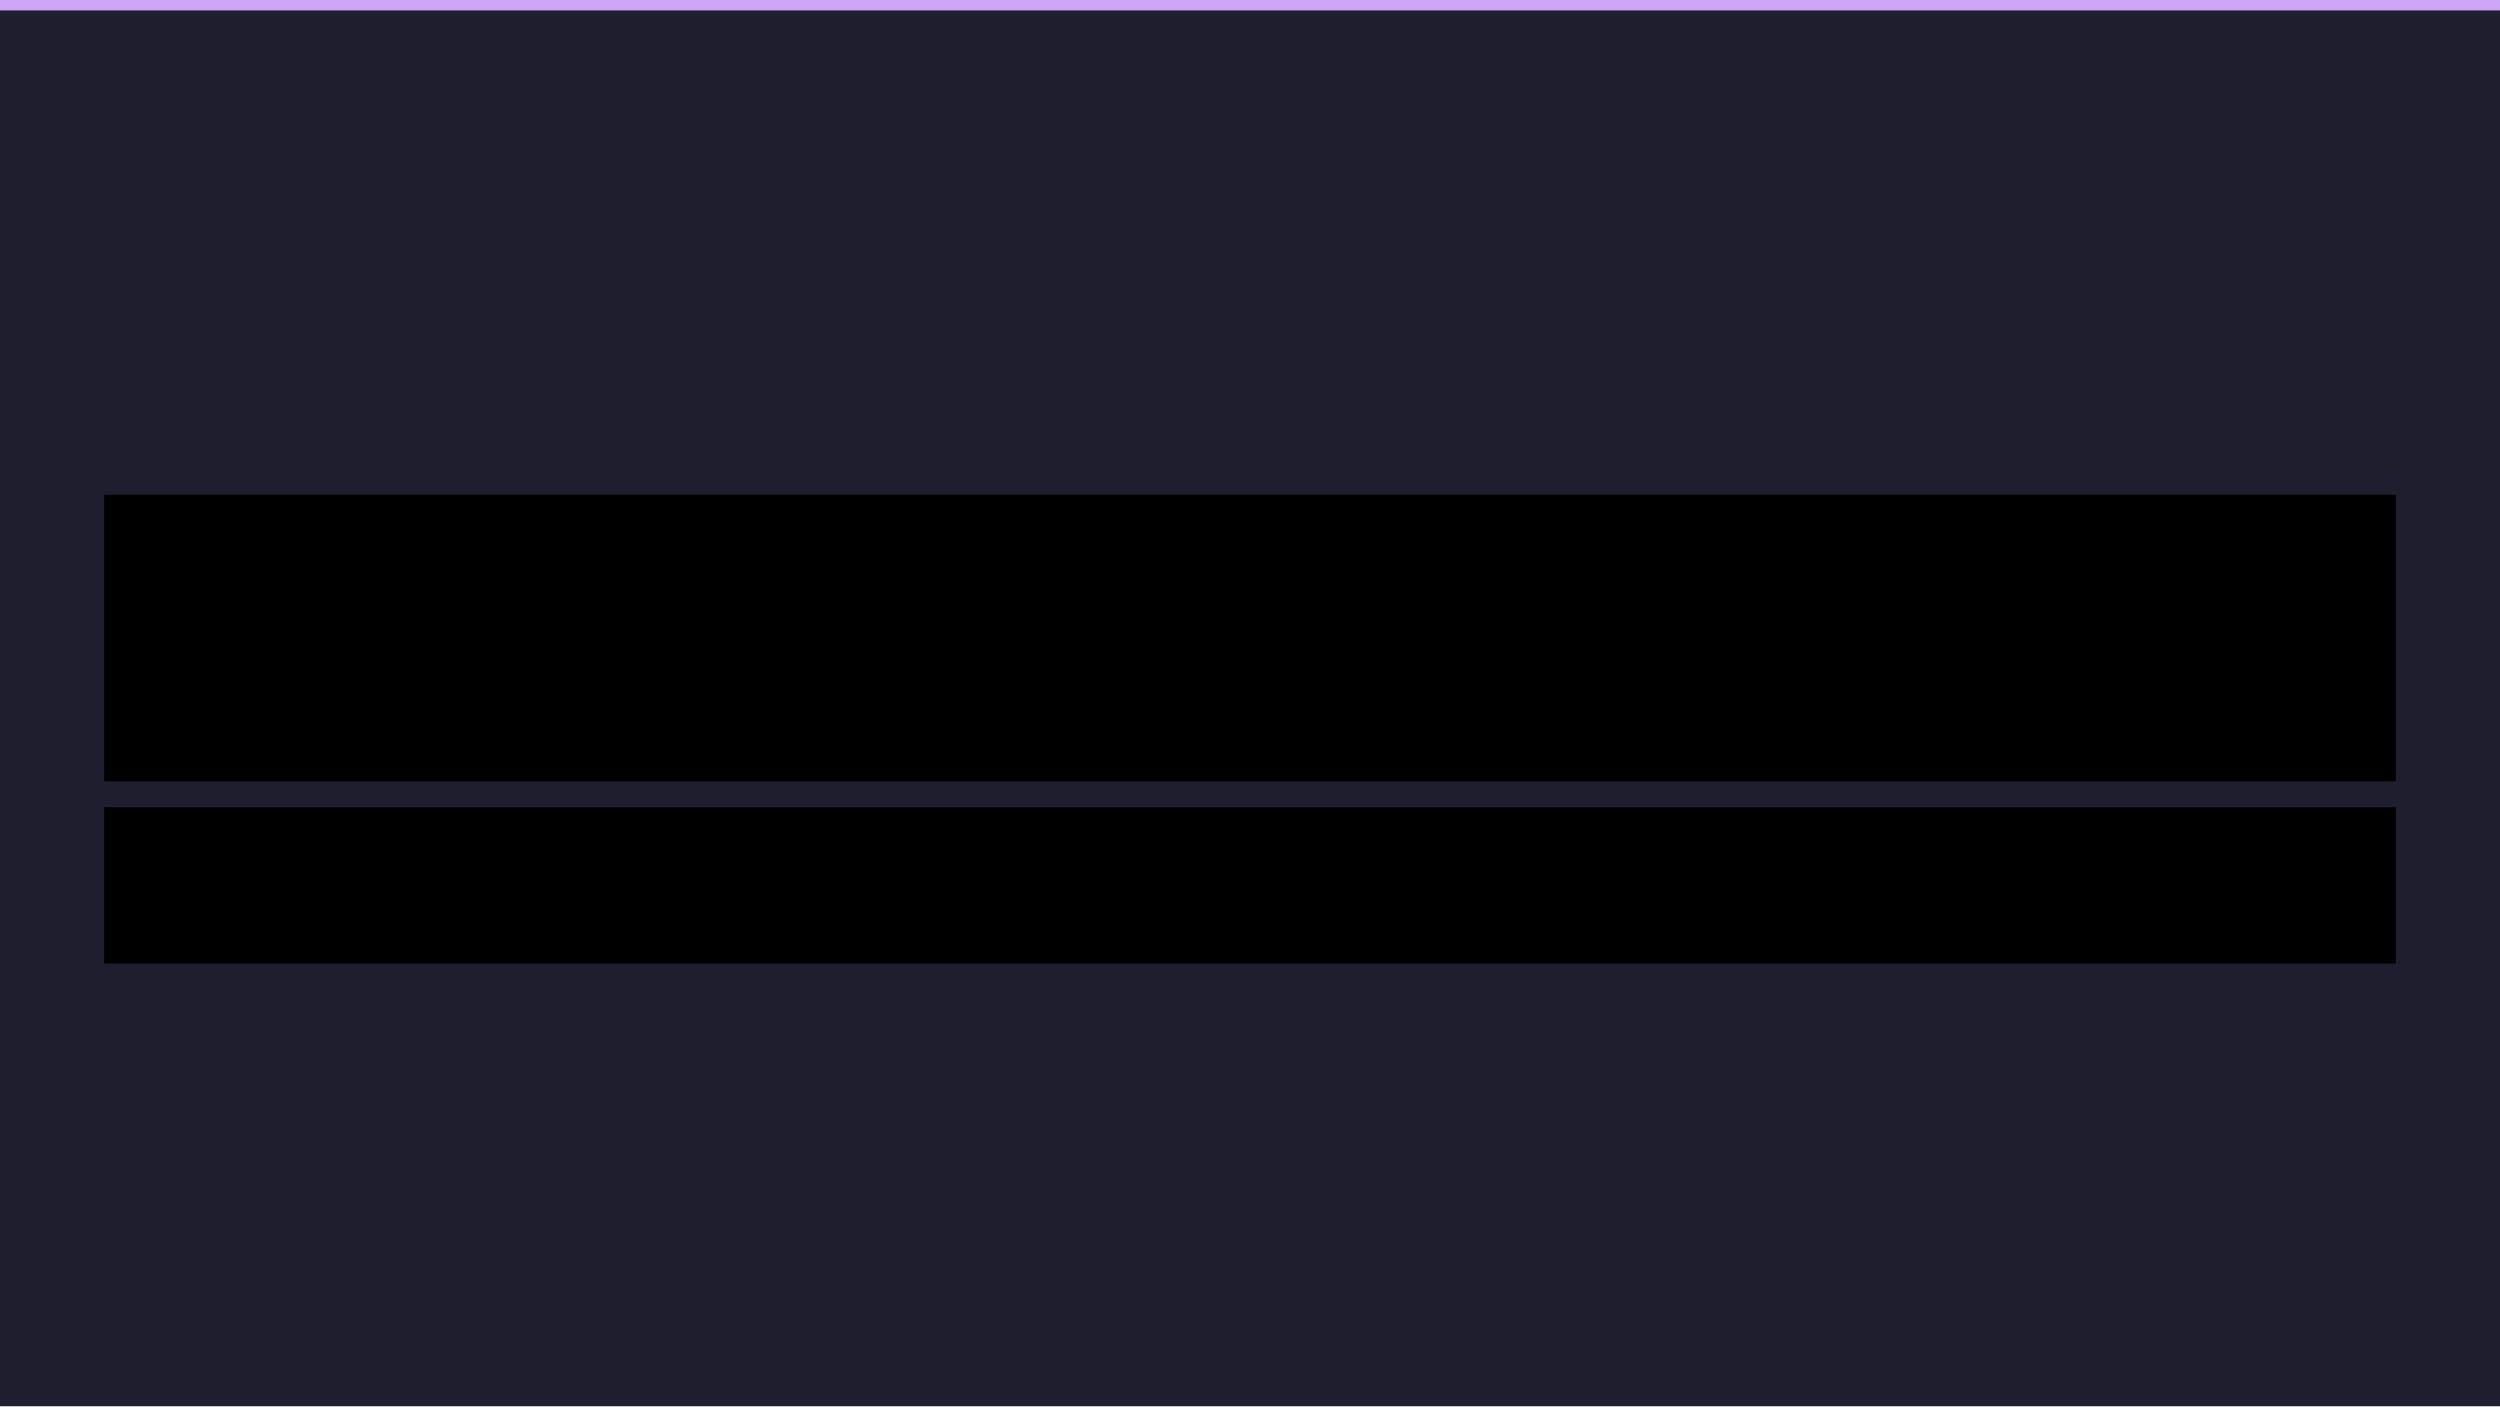
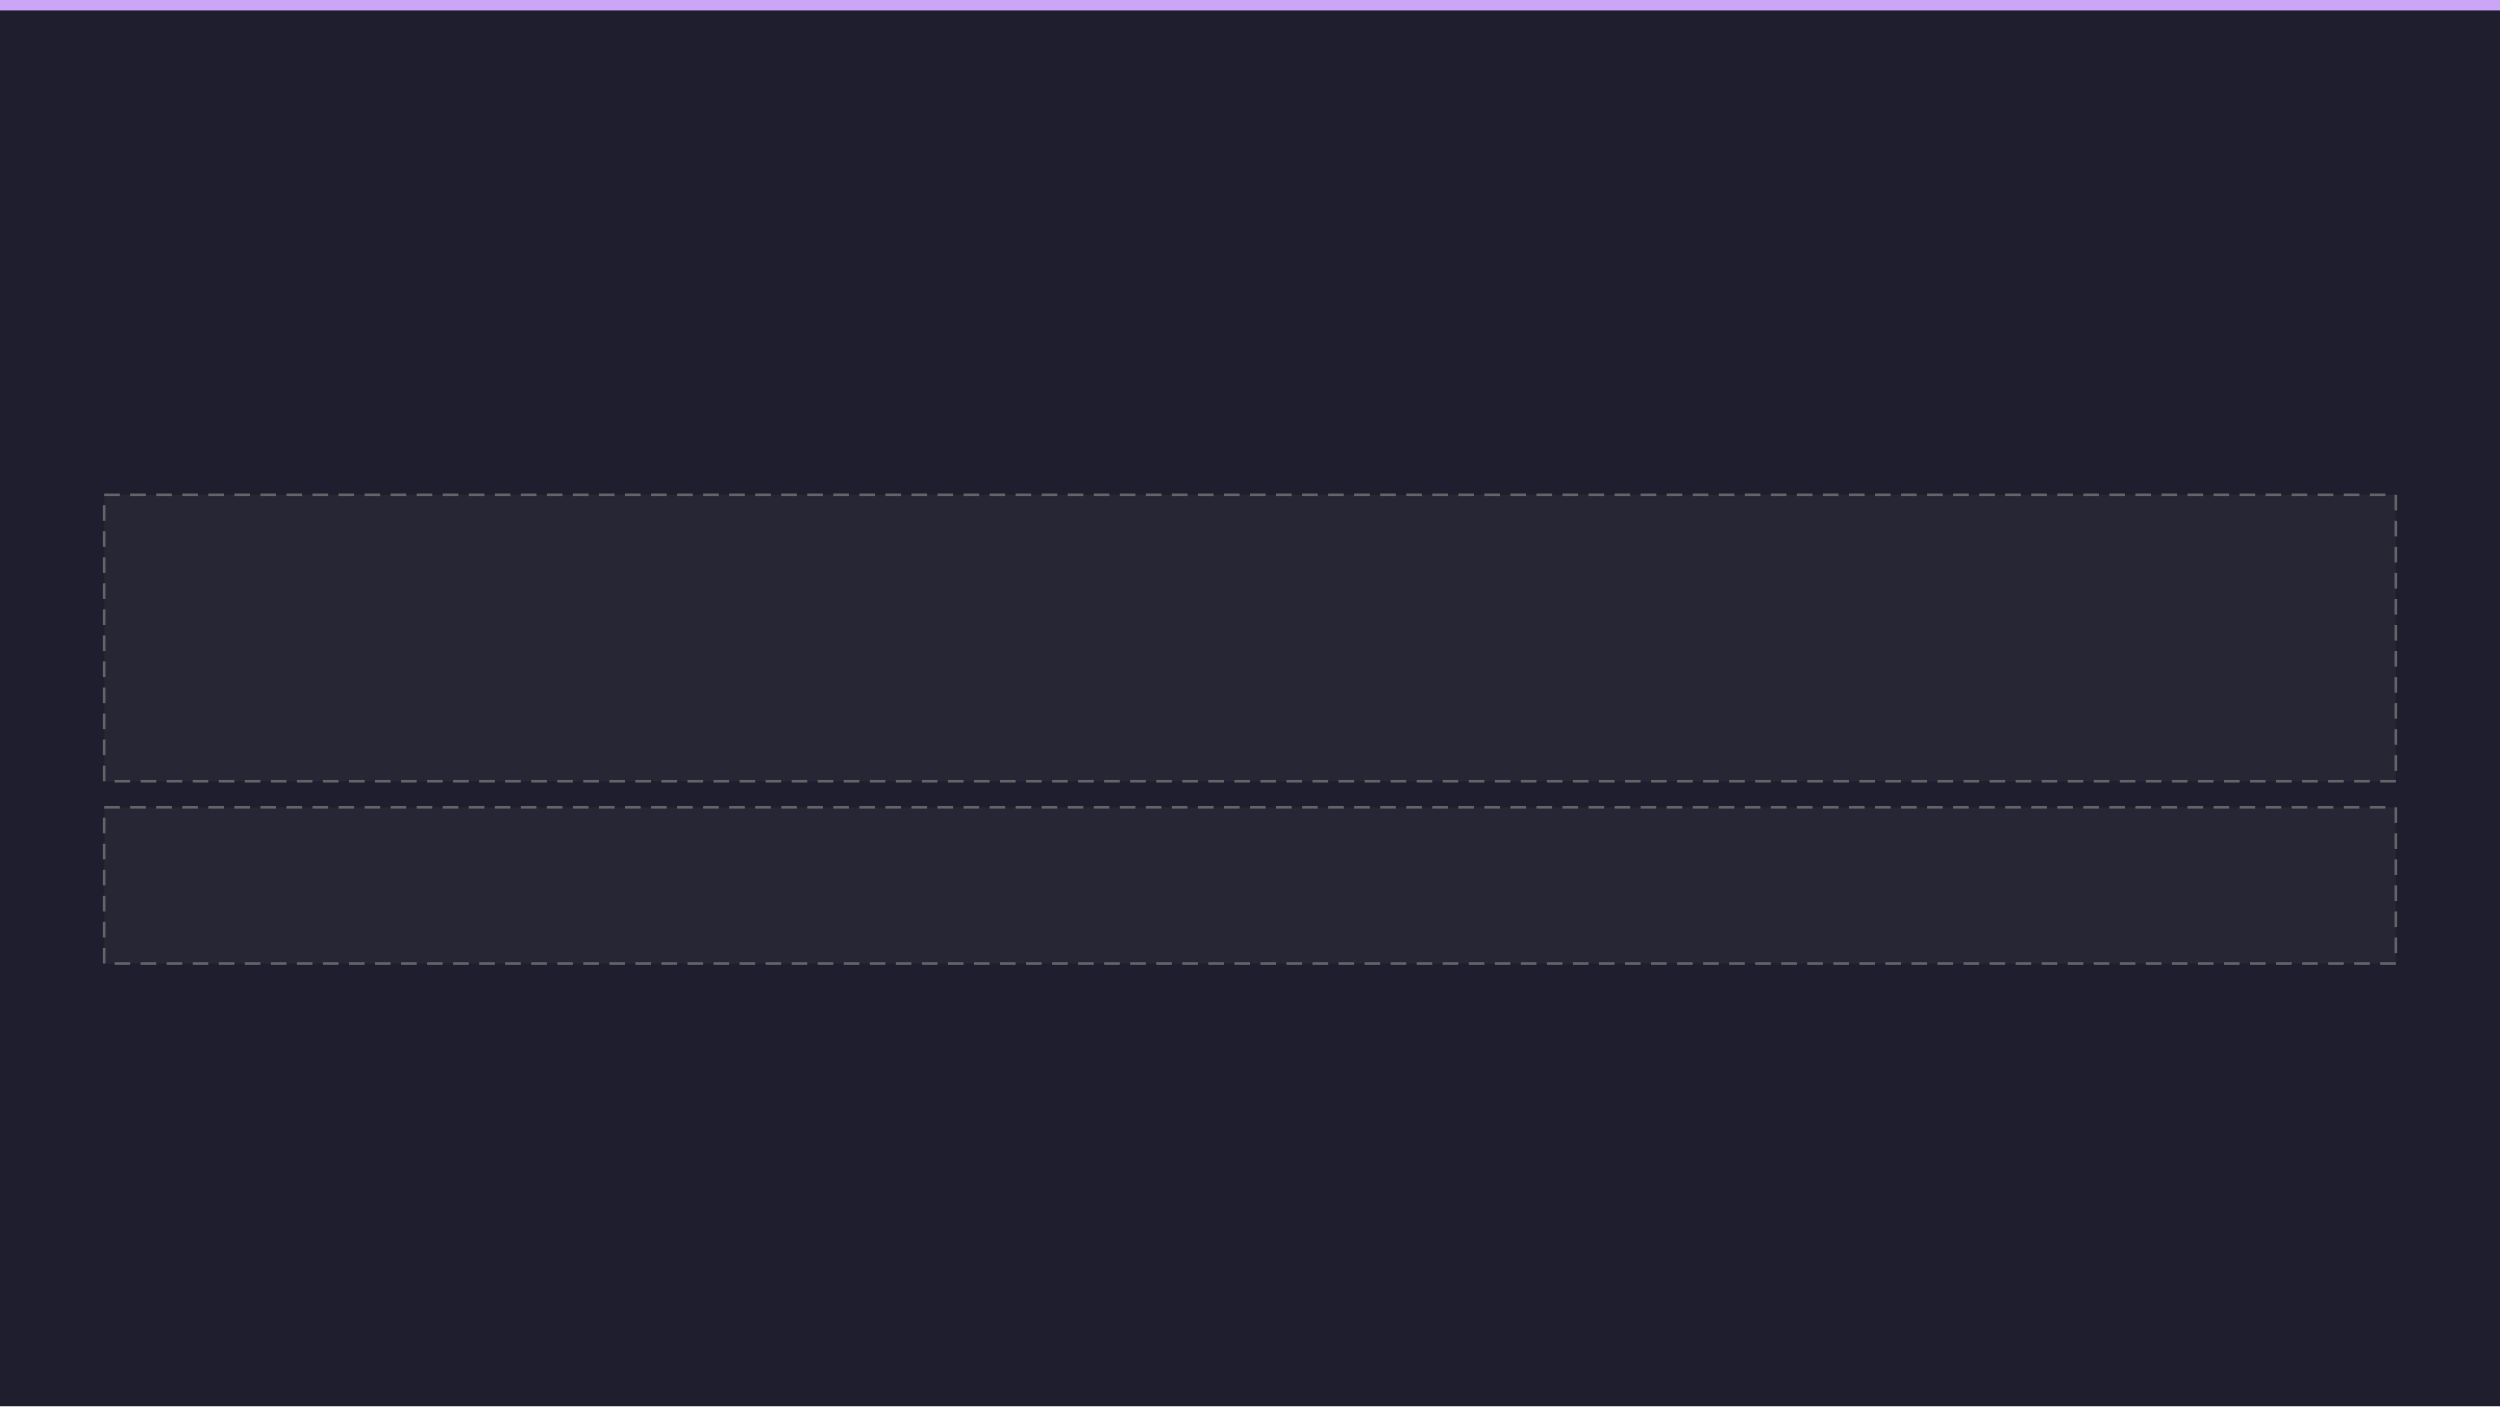
<svg xmlns="http://www.w3.org/2000/svg" xmlns:ns1="urn:inkflow" ns1:parent="./base" viewBox="0 0 1920 1080" width="1920" height="1080" version="1.1" id="svg2">
-   <g ns1:layout-src="./base" ns1:layout-hash="d40175e7">
+   <g ns1:layout-src="./base" ns1:layout-hash="0e0184e9">
    <defs />
    <rect width="1920" height="1080" class="inkflow-fill-bg" />
  </g>
  <defs id="defs2">
    <style id="inkflow-preview">.inkflow-fill-bg { fill: #1e1e2e; }
.inkflow-stroke-bg { stroke: #1e1e2e; }
.inkflow-fill-surface { fill: #313244; }
.inkflow-stroke-surface { stroke: #313244; }
.inkflow-fill-border { fill: #585b70; }
.inkflow-stroke-border { stroke: #585b70; }
.inkflow-fill-text { fill: #cdd6f4; }
.inkflow-stroke-text { stroke: #cdd6f4; }
.inkflow-fill-text-muted { fill: #a6adc8; }
.inkflow-stroke-text-muted { stroke: #a6adc8; }
.inkflow-fill-accent { fill: #cba6f7; }
.inkflow-stroke-accent { stroke: #cba6f7; }
.inkflow-fill-accent-fg { fill: #11111b; }
.inkflow-stroke-accent-fg { stroke: #11111b; }
.inkflow-fill-code-bg { fill: #181825; }
.inkflow-stroke-code-bg { stroke: #181825; }
.inkflow-fill-code-text { fill: #cdd6f4; }
.inkflow-stroke-code-text { stroke: #cdd6f4; }
.inkflow-fill-red { fill: #f38ba8; }
.inkflow-stroke-red { stroke: #f38ba8; }
.inkflow-fill-orange { fill: #fab387; }
.inkflow-stroke-orange { stroke: #fab387; }
.inkflow-fill-yellow { fill: #f9e2af; }
.inkflow-stroke-yellow { stroke: #f9e2af; }
.inkflow-fill-green { fill: #a6e3a1; }
.inkflow-stroke-green { stroke: #a6e3a1; }
.inkflow-fill-teal { fill: #94e2d5; }
.inkflow-stroke-teal { stroke: #94e2d5; }
.inkflow-fill-blue { fill: #89b4fa; }
.inkflow-stroke-blue { stroke: #89b4fa; }
.inkflow-fill-purple { fill: #cba6f7; }
.inkflow-stroke-purple { stroke: #cba6f7; }
.inkflow-fill-pink { fill: #f5c2e7; }
.inkflow-stroke-pink { stroke: #f5c2e7; }
.inkflow-fill-grey { fill: #6c7086; }
- .inkflow-stroke-grey { stroke: #6c7086; }</style>
+ .inkflow-stroke-grey { stroke: #6c7086; }
+ #zone-title, #zone-subtitle { fill: #808080; fill-opacity: 0.08; stroke: #808080; stroke-opacity: 0.7; stroke-width: 2; stroke-dasharray: 12 8; }</style>
  </defs>
  <rect id="zone-title" x="80" y="380" width="1760" height="220" />
  <rect id="zone-subtitle" x="80" y="620" width="1760" height="120" />
  <rect x="0" y="0" width="1920" height="8" class="inkflow-fill-accent" />
</svg>
